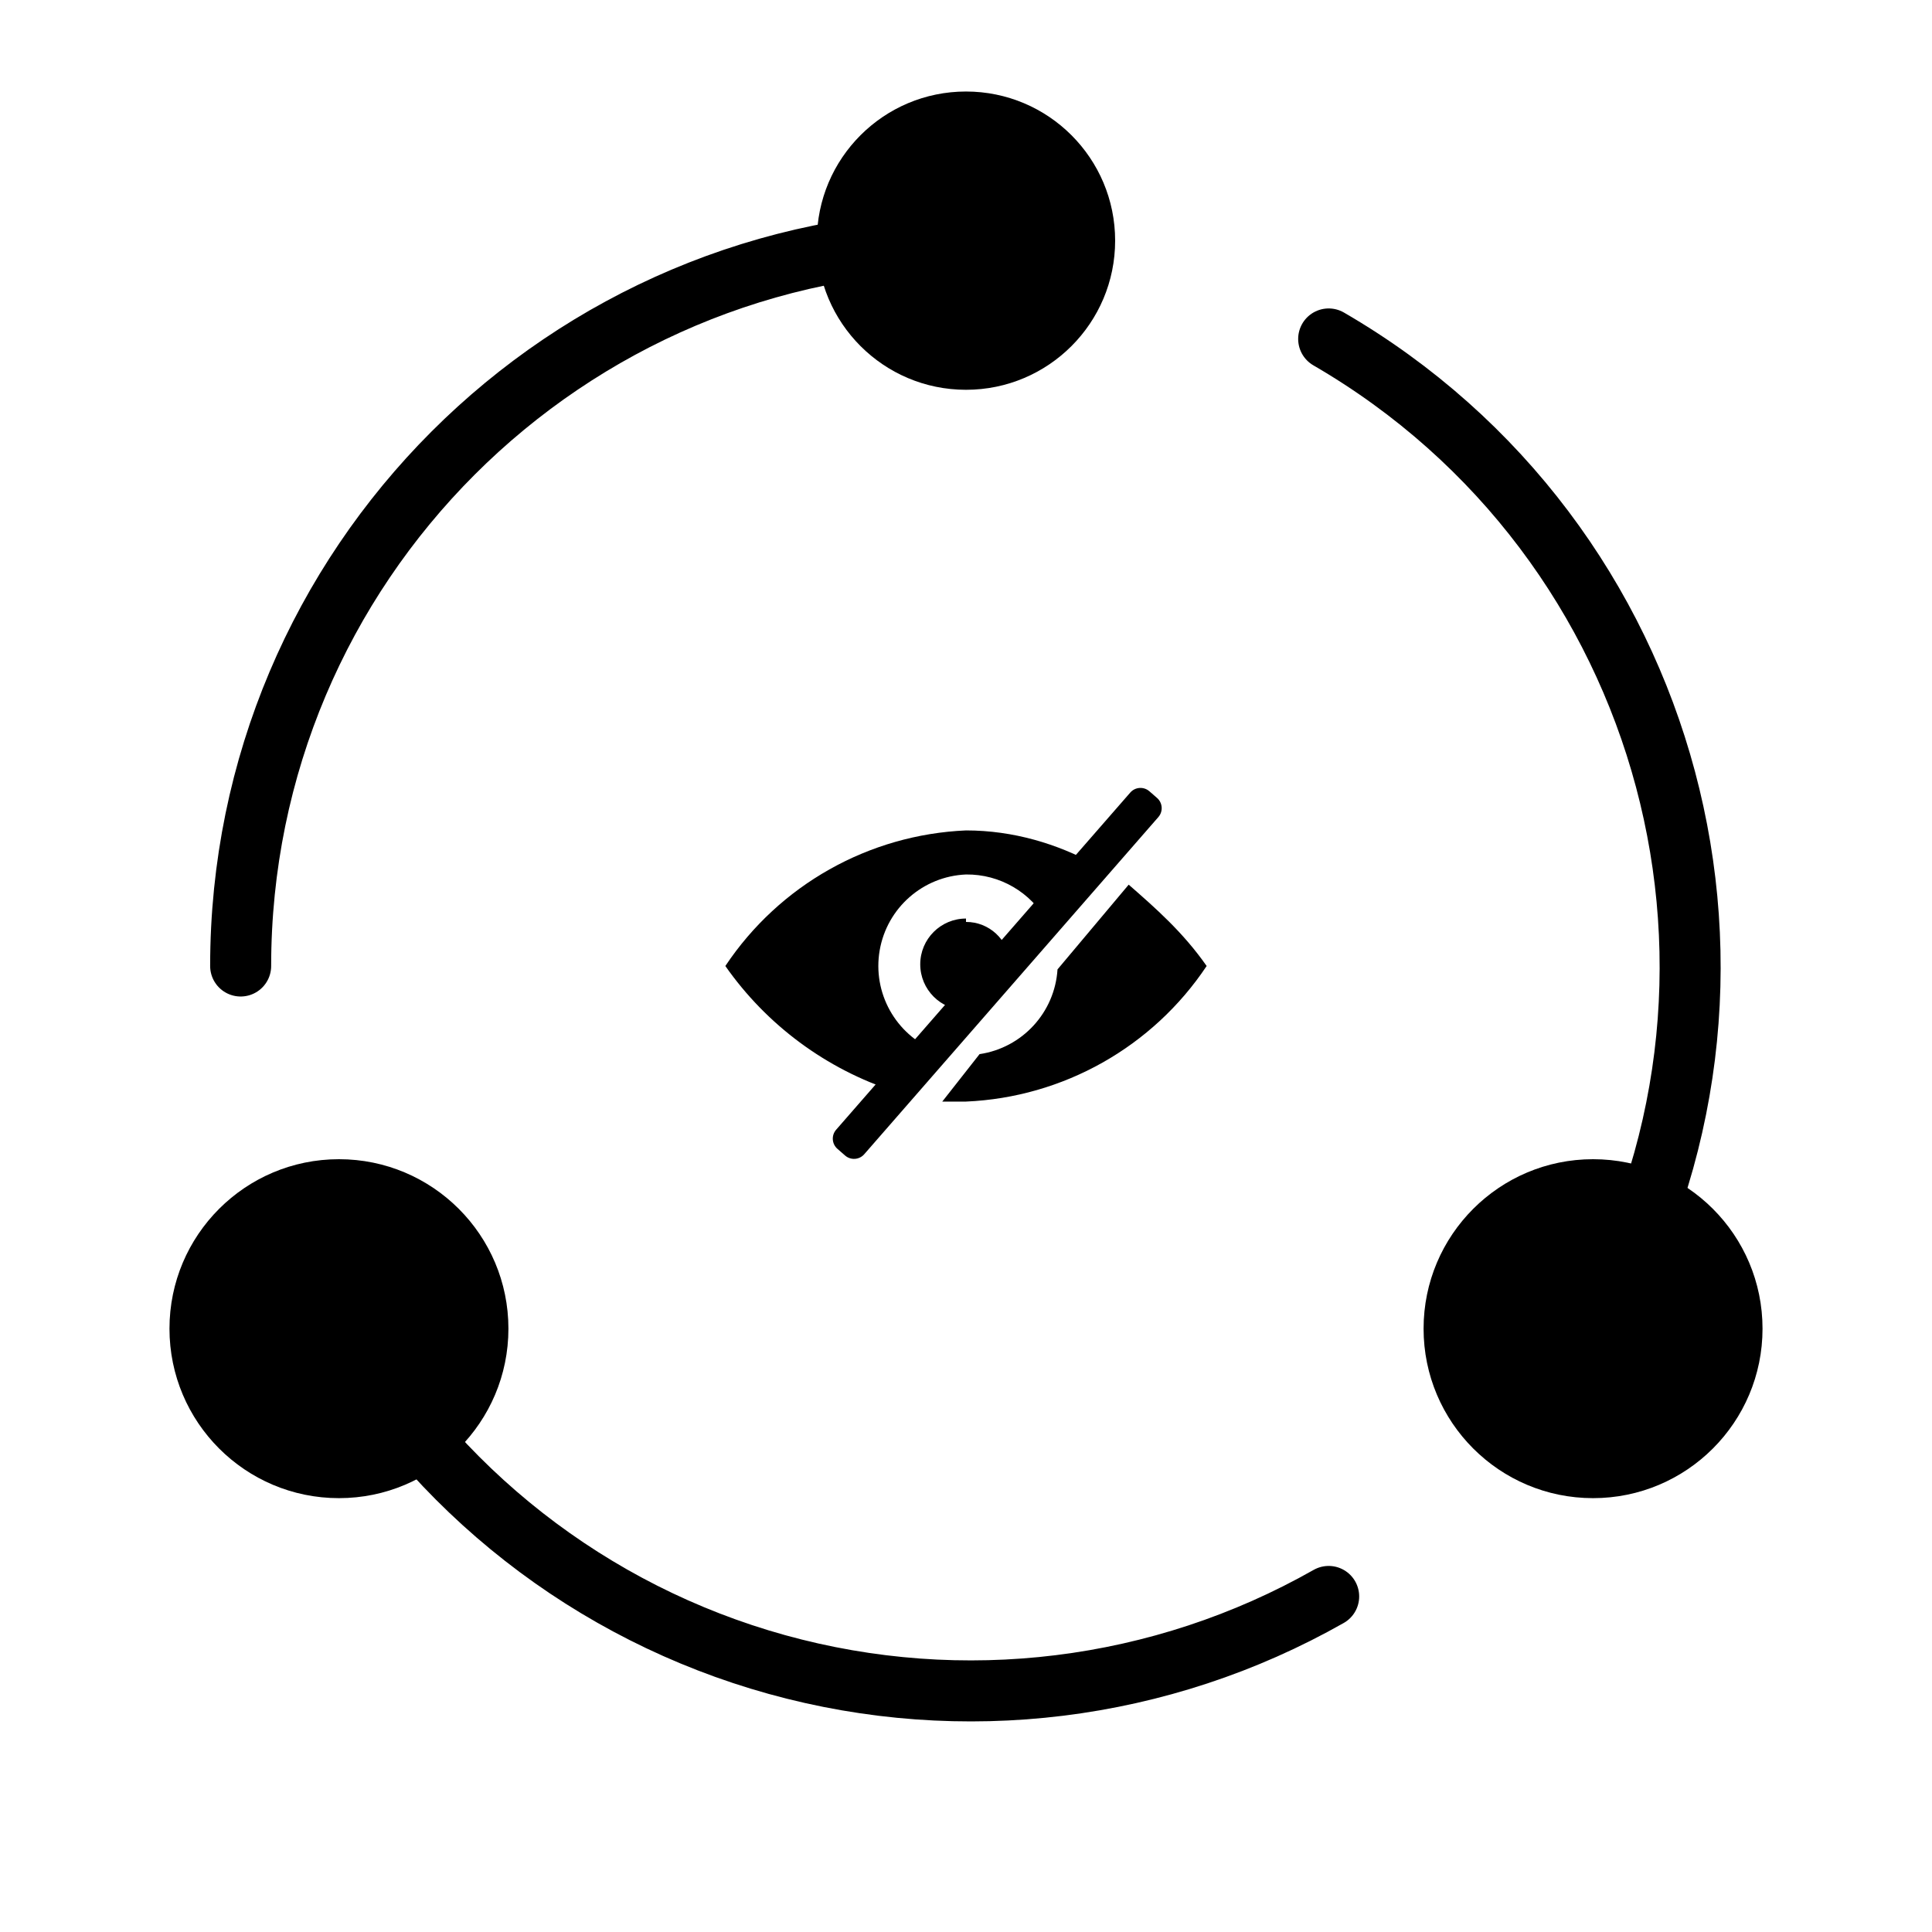
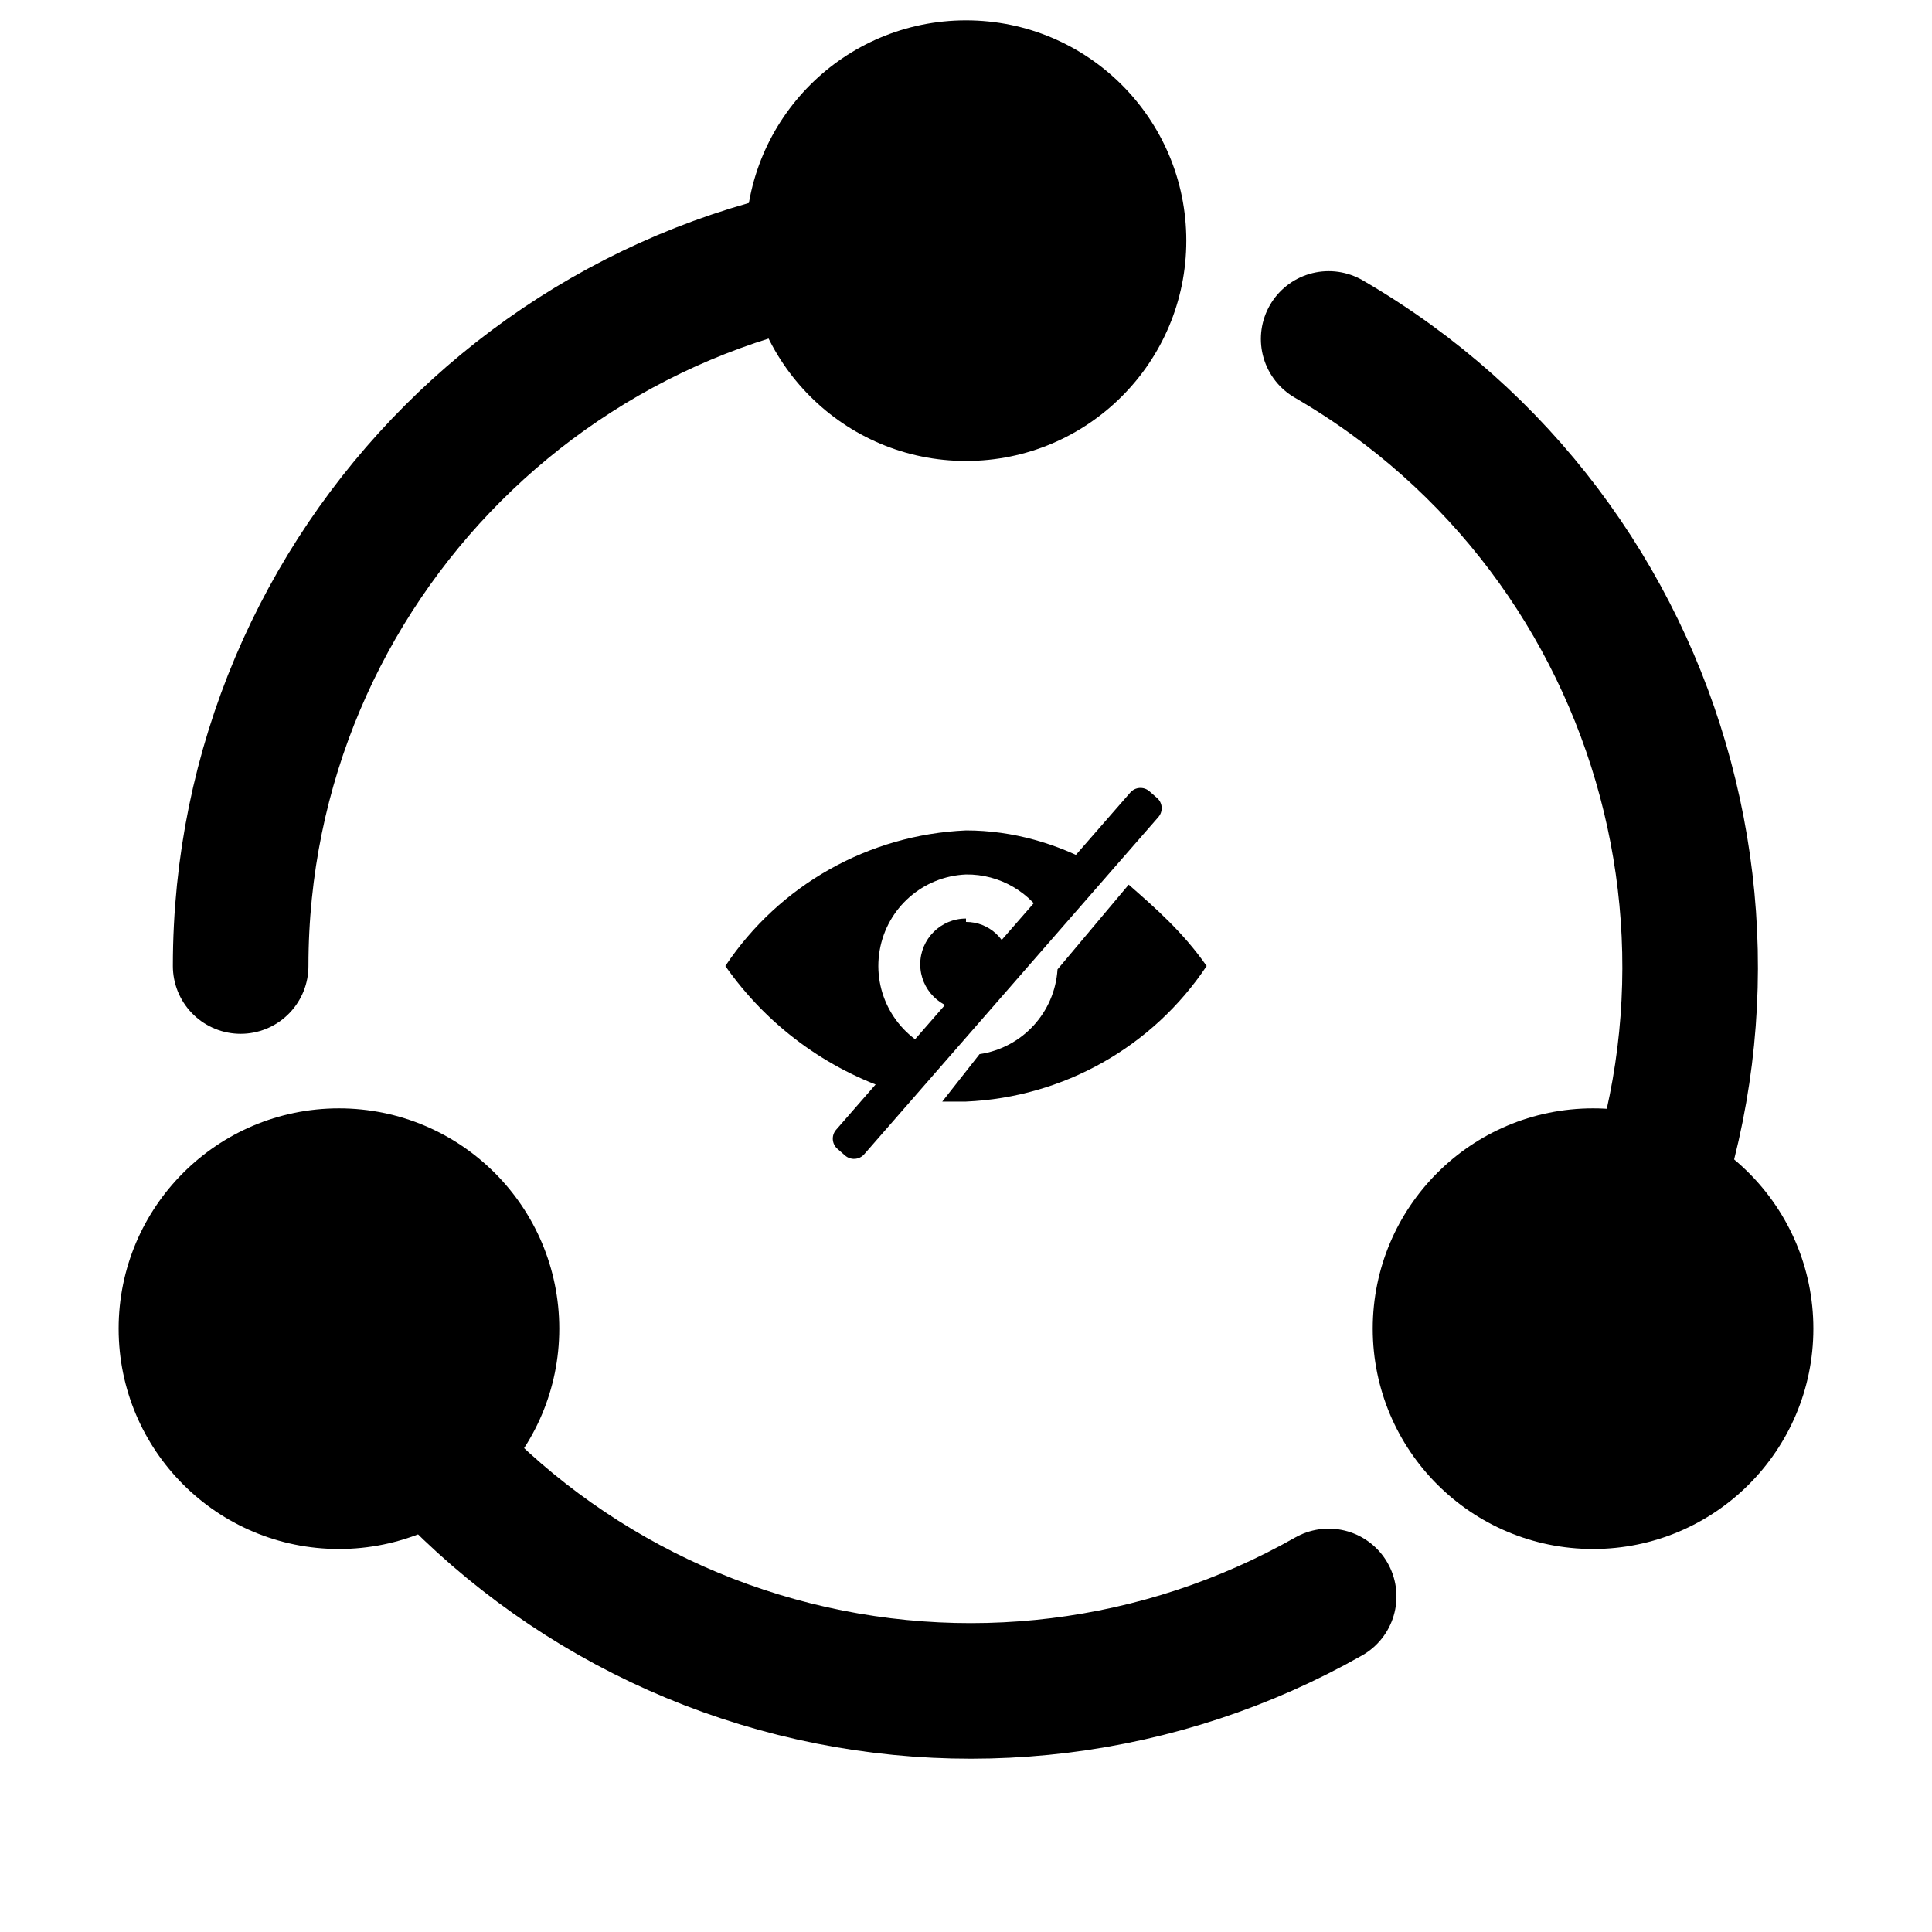
<svg xmlns="http://www.w3.org/2000/svg" viewBox="0 0 57 57" width="64" height="64">
-   <path d="M7.1 28.5A21.4 21.4 0 0 1 28.5 7.1m10.7 40A21.4 21.4 0 0 1 10 39m29.2-29A21.4 21.4 0 0 1 47 39.2" fill="none" stroke="#000" stroke-width="1.8" stroke-linecap="round" stroke-linejoin="round" />
-   <circle cx="28.5" cy="7.1" r="4.4" />
-   <circle cx="39.2" cy="-10" r="5" transform="rotate(90)" />
-   <circle cx="39.2" cy="-47" r="5" transform="rotate(90)" />
+   <path d="M7.1 28.5A21.4 21.4 0 0 1 28.5 7.1m10.7 40A21.4 21.4 0 0 1 10 39m29.2-29A21.4 21.4 0 0 1 47 39.2" fill="none" stroke="#000" stroke-width="4" stroke-linecap="round" stroke-linejoin="round" />
+   <circle cx="28.5" cy="7.1" r="6.5" />
+   <circle cx="39.2" cy="-10" r="6.5" transform="rotate(90)" />
+   <circle cx="39.2" cy="-47" r="6.5" transform="rotate(90)" />
  <path d="M28.5 24.5a9 9 0 0 0-7.1 4 9.8 9.8 0 0 0 5 3.7l1.2-1.2a2.7 2.7 0 0 1 .9-5.2 2.7 2.7 0 0 1 2.4 1.4l1.4-1.7c-1.1-.6-2.4-1-3.8-1zm4.8 1.6l-2.1 2.5a2.7 2.7 0 0 1-2.3 2.5l-1.1 1.4h.7a9 9 0 0 0 7.1-4c-.7-1-1.5-1.7-2.3-2.4zm-4.8 1a1.3 1.3 0 0 0 0 2.7l1.3-1.4a1.3 1.3 0 0 0-1.3-1.2z" />
  <rect width="1.1" height="14" x="40.5" y="-4.7" ry=".4" rx=".4" transform="rotate(41.1)" />
</svg>
